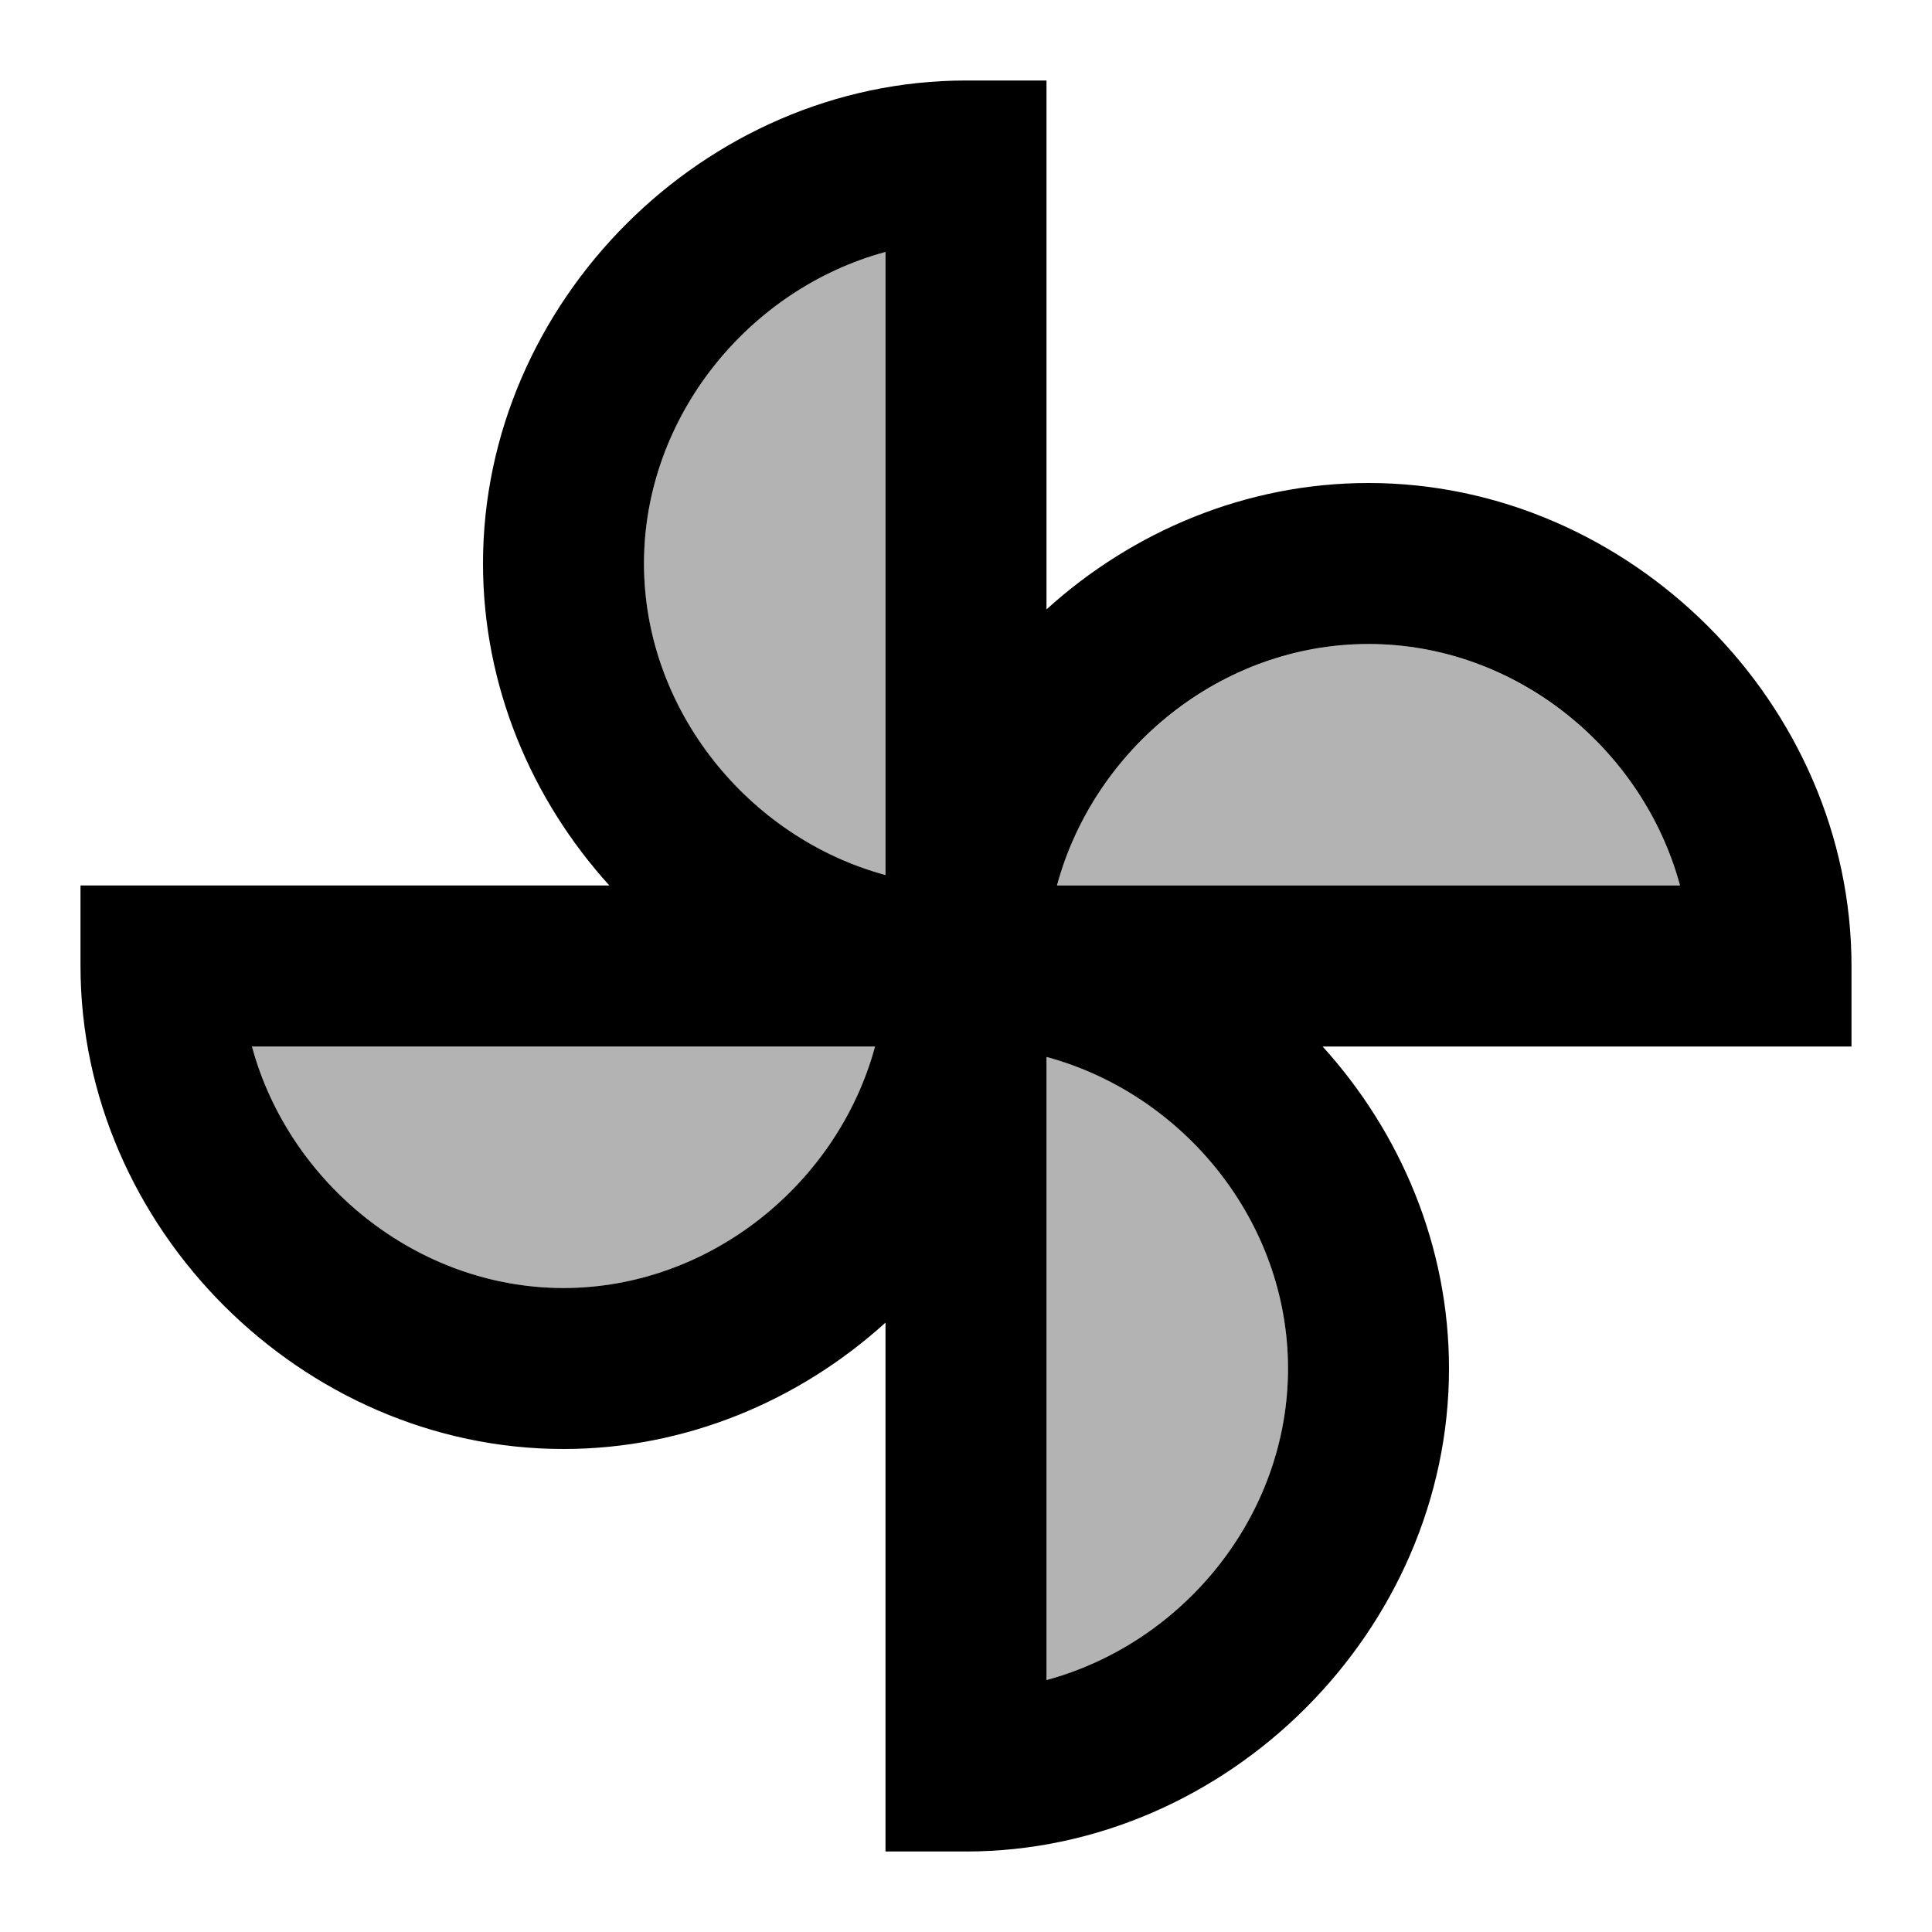
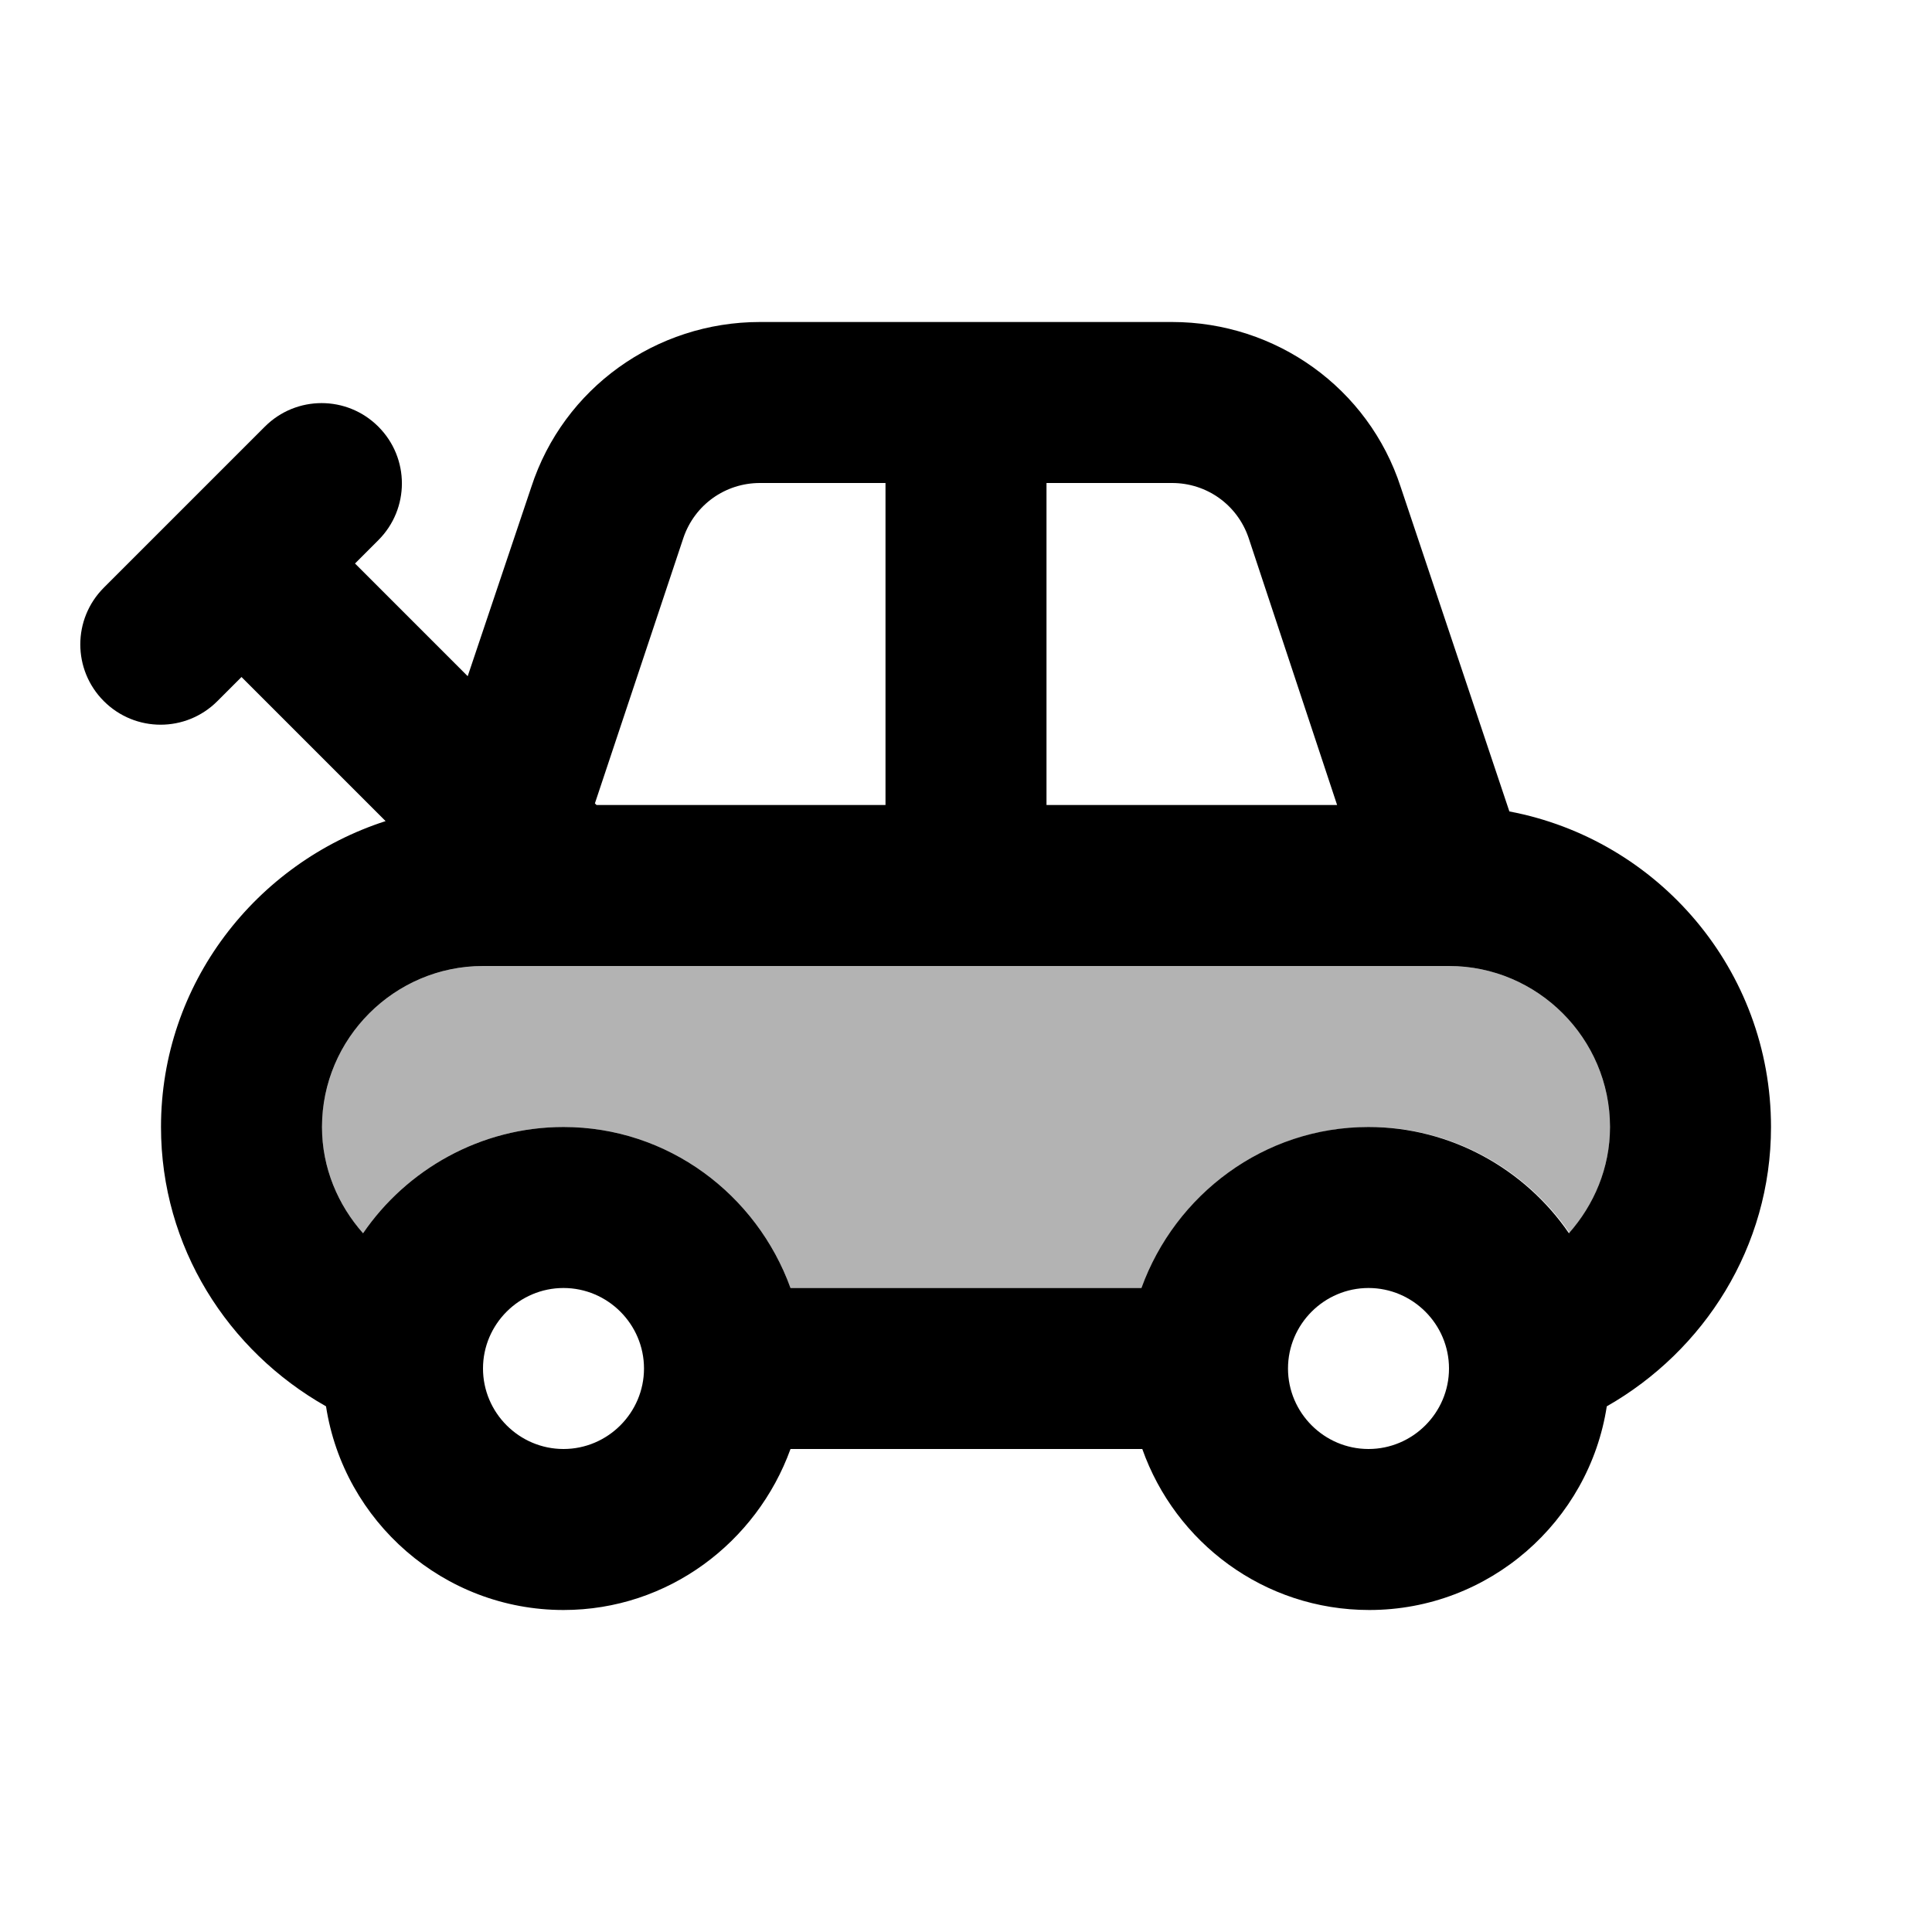
- <svg xmlns="http://www.w3.org/2000/svg" height="24" viewBox="0 0 24 24" width="24">
-   <path d="M0 0h24v24H0V0zm0 0h24v24H0V0z" fill="none" />
-   <path d="M7 16c1.82 0 3.41-1.3 3.87-3H3.13c.46 1.7 2.05 3 3.87 3zm1-9c0 1.82 1.3 3.41 3 3.87V3.13C9.3 3.59 8 5.18 8 7zm9 1c-1.82 0-3.41 1.3-3.87 3h7.74c-.46-1.7-2.05-3-3.87-3zm-4 5.13v7.74c1.7-.46 3-2.04 3-3.87s-1.3-3.41-3-3.87z" opacity=".3" />
-   <path d="M23 12c0-3.25-2.75-6-6-6-1.52 0-2.93.6-4 1.57V1h-1C8.75 1 6 3.75 6 7c0 1.52.6 2.93 1.57 4H1v1c0 3.25 2.75 6 6 6 1.52 0 2.93-.6 4-1.57V23h1c3.25 0 6-2.75 6-6 0-1.52-.6-2.93-1.57-4H23v-1zM7 16c-1.82 0-3.41-1.3-3.87-3h7.74c-.46 1.7-2.05 3-3.87 3zm4-5.13C9.3 10.41 8 8.82 8 7s1.3-3.41 3-3.87v7.74zm2 10v-7.74c1.7.46 3 2.04 3 3.87s-1.3 3.41-3 3.87zm.13-9.87c.46-1.7 2.04-3 3.87-3s3.41 1.3 3.87 3h-7.74z" />
+ <svg xmlns="http://www.w3.org/2000/svg" enable-background="new 0 0 24 24" height="24" viewBox="0 0 24 24" width="24">
+   <g display="none">
+     <rect display="inline" fill="none" height="24" width="24" y="0" />
+   </g>
+   <g>
+     <g>
+       <path d="M18,12H6c-1.1,0-2,0.9-2,2c0,0.51,0.2,0.97,0.51,1.32C5.05,14.53,5.97,14,7,14c1.3,0,2.4,0.84,2.82,2h4.37 c0.41-1.16,1.51-2,2.82-2c1.03,0,1.95,0.53,2.49,1.32C19.8,14.97,20,14.51,20,14C20,12.9,19.1,12,18,12z" opacity=".3" />
+       <path d="M18.75,10.08L17.4,6.05C17,4.82,15.85,4,14.56,4H9.44C8.15,4,7,4.82,6.6,6.05L5.81,8.4L4.41,7l0.29-0.29 c0.39-0.39,0.39-1.02,0-1.41c-0.39-0.39-1.02-0.39-1.41,0l-2,2c-0.39,0.39-0.39,1.02,0,1.41c0.39,0.39,1.02,0.39,1.41,0L3,8.41 l1.79,1.79C3.18,10.72,2,12.22,2,14c0,1.49,0.83,2.78,2.05,3.47C4.27,18.9,5.51,20,7,20c1.3,0,2.4-0.84,2.82-2h4.37 c0.41,1.16,1.51,2,2.82,2c1.49,0,2.73-1.1,2.95-2.53C21.17,16.78,22,15.49,22,14C22,12.05,20.6,10.43,18.75,10.08z M13,6h1.56 c0.43,0,0.81,0.27,0.95,0.68L16.61,10H13V6z M8.49,6.68C8.63,6.27,9.01,6,9.44,6H11v4H7.41L7.39,9.98L8.49,6.68z M7,18 c-0.55,0-1-0.45-1-1s0.45-1,1-1s1,0.45,1,1S7.55,18,7,18z M17,18c-0.55,0-1-0.45-1-1s0.45-1,1-1s1,0.45,1,1S17.55,18,17,18z M19.49,15.32C18.95,14.53,18.03,14,17,14c-1.3,0-2.4,0.84-2.82,2H9.82C9.4,14.84,8.3,14,7,14c-1.03,0-1.95,0.53-2.49,1.32 C4.2,14.97,4,14.51,4,14c0-1.1,0.9-2,2-2h12c1.1,0,2,0.9,2,2C20,14.51,19.8,14.97,19.49,15.32z" />
+     </g>
+   </g>
</svg>
